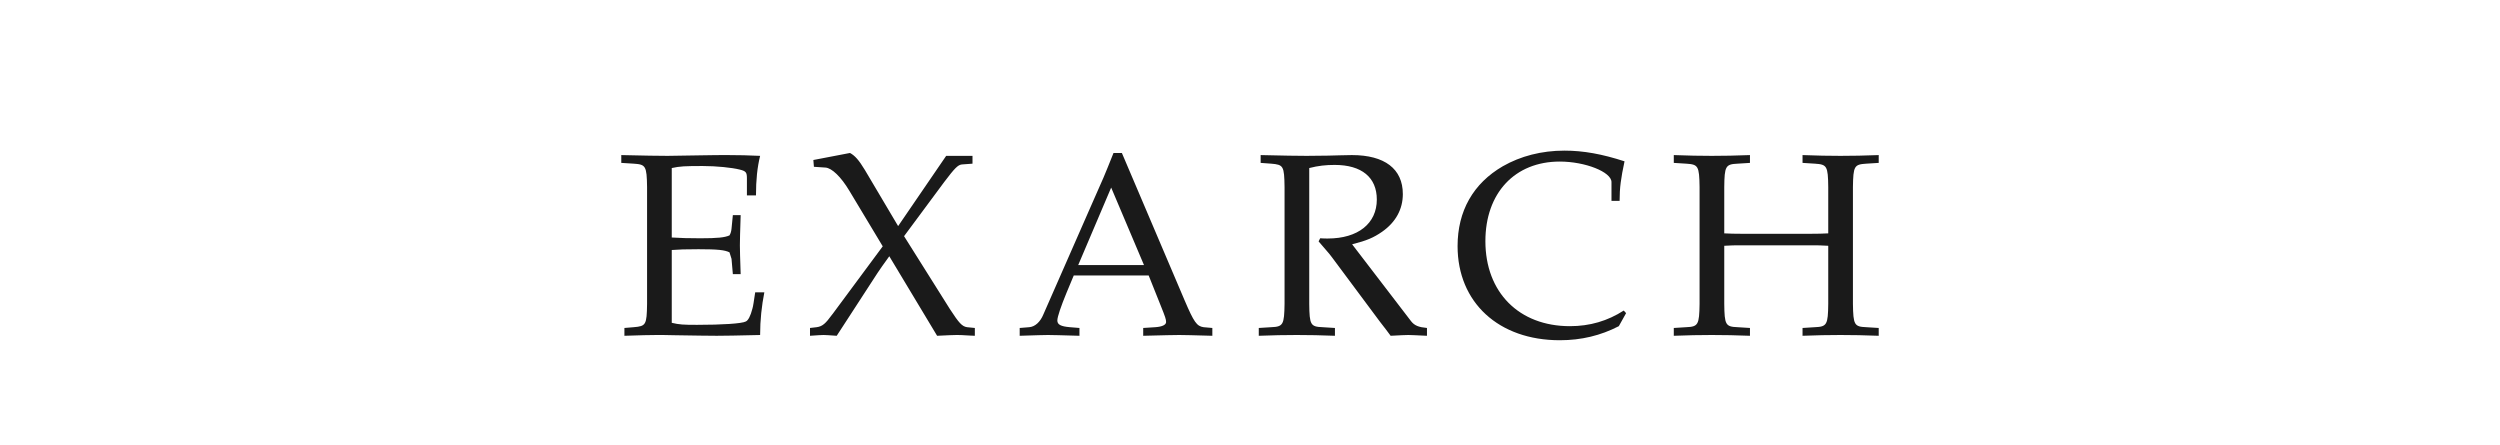
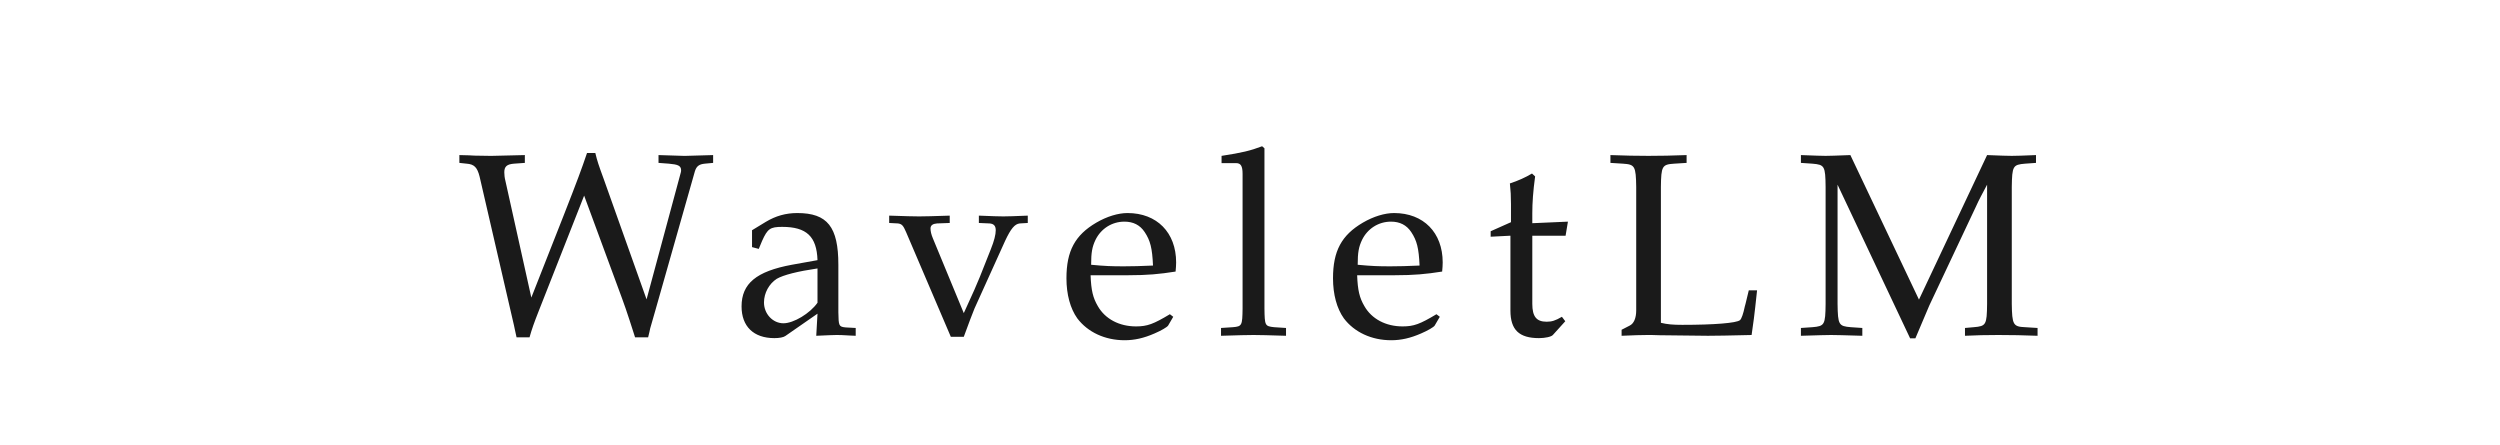
<svg xmlns="http://www.w3.org/2000/svg" viewBox="0 0 500 89">
  <text x="250" y="67" font-family="Palatino Linotype, Palatino, Book Antiqua, Georgia, serif" font-size="52" font-weight="400" letter-spacing="7" text-anchor="middle" fill="#1a1a1a">
-     EXARCH
+     WaveletLM
  </text>
</svg>
